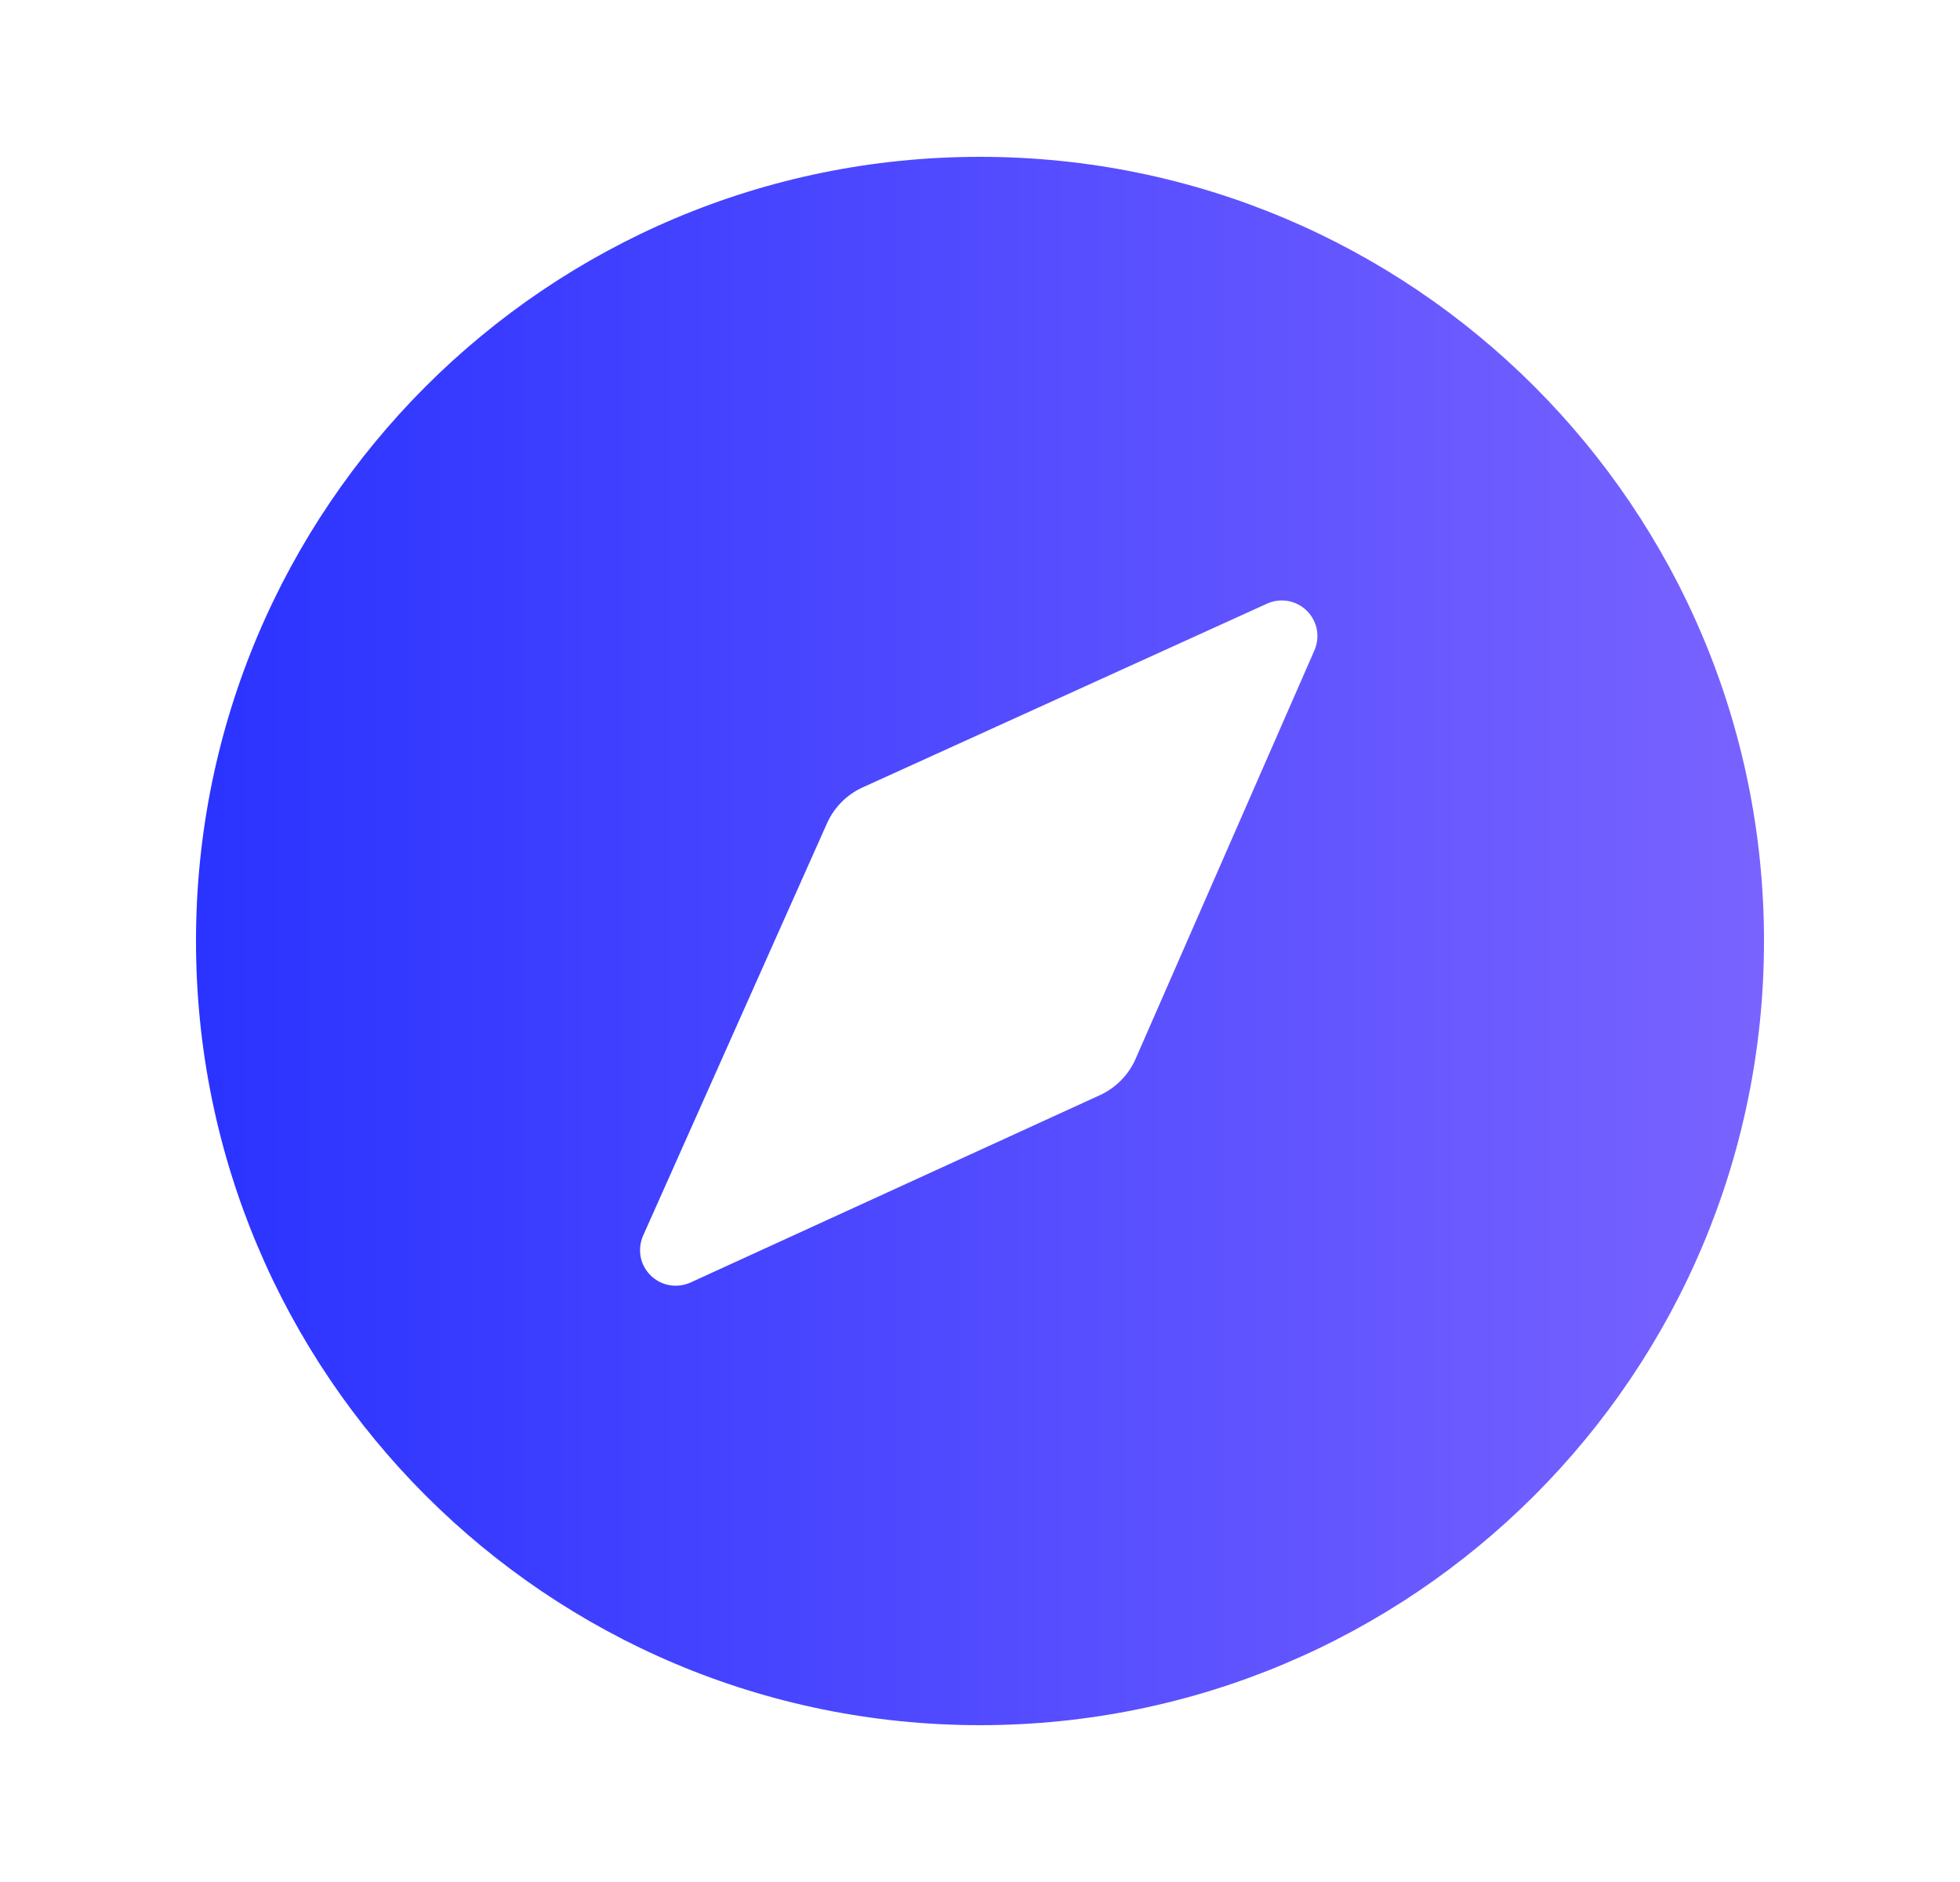
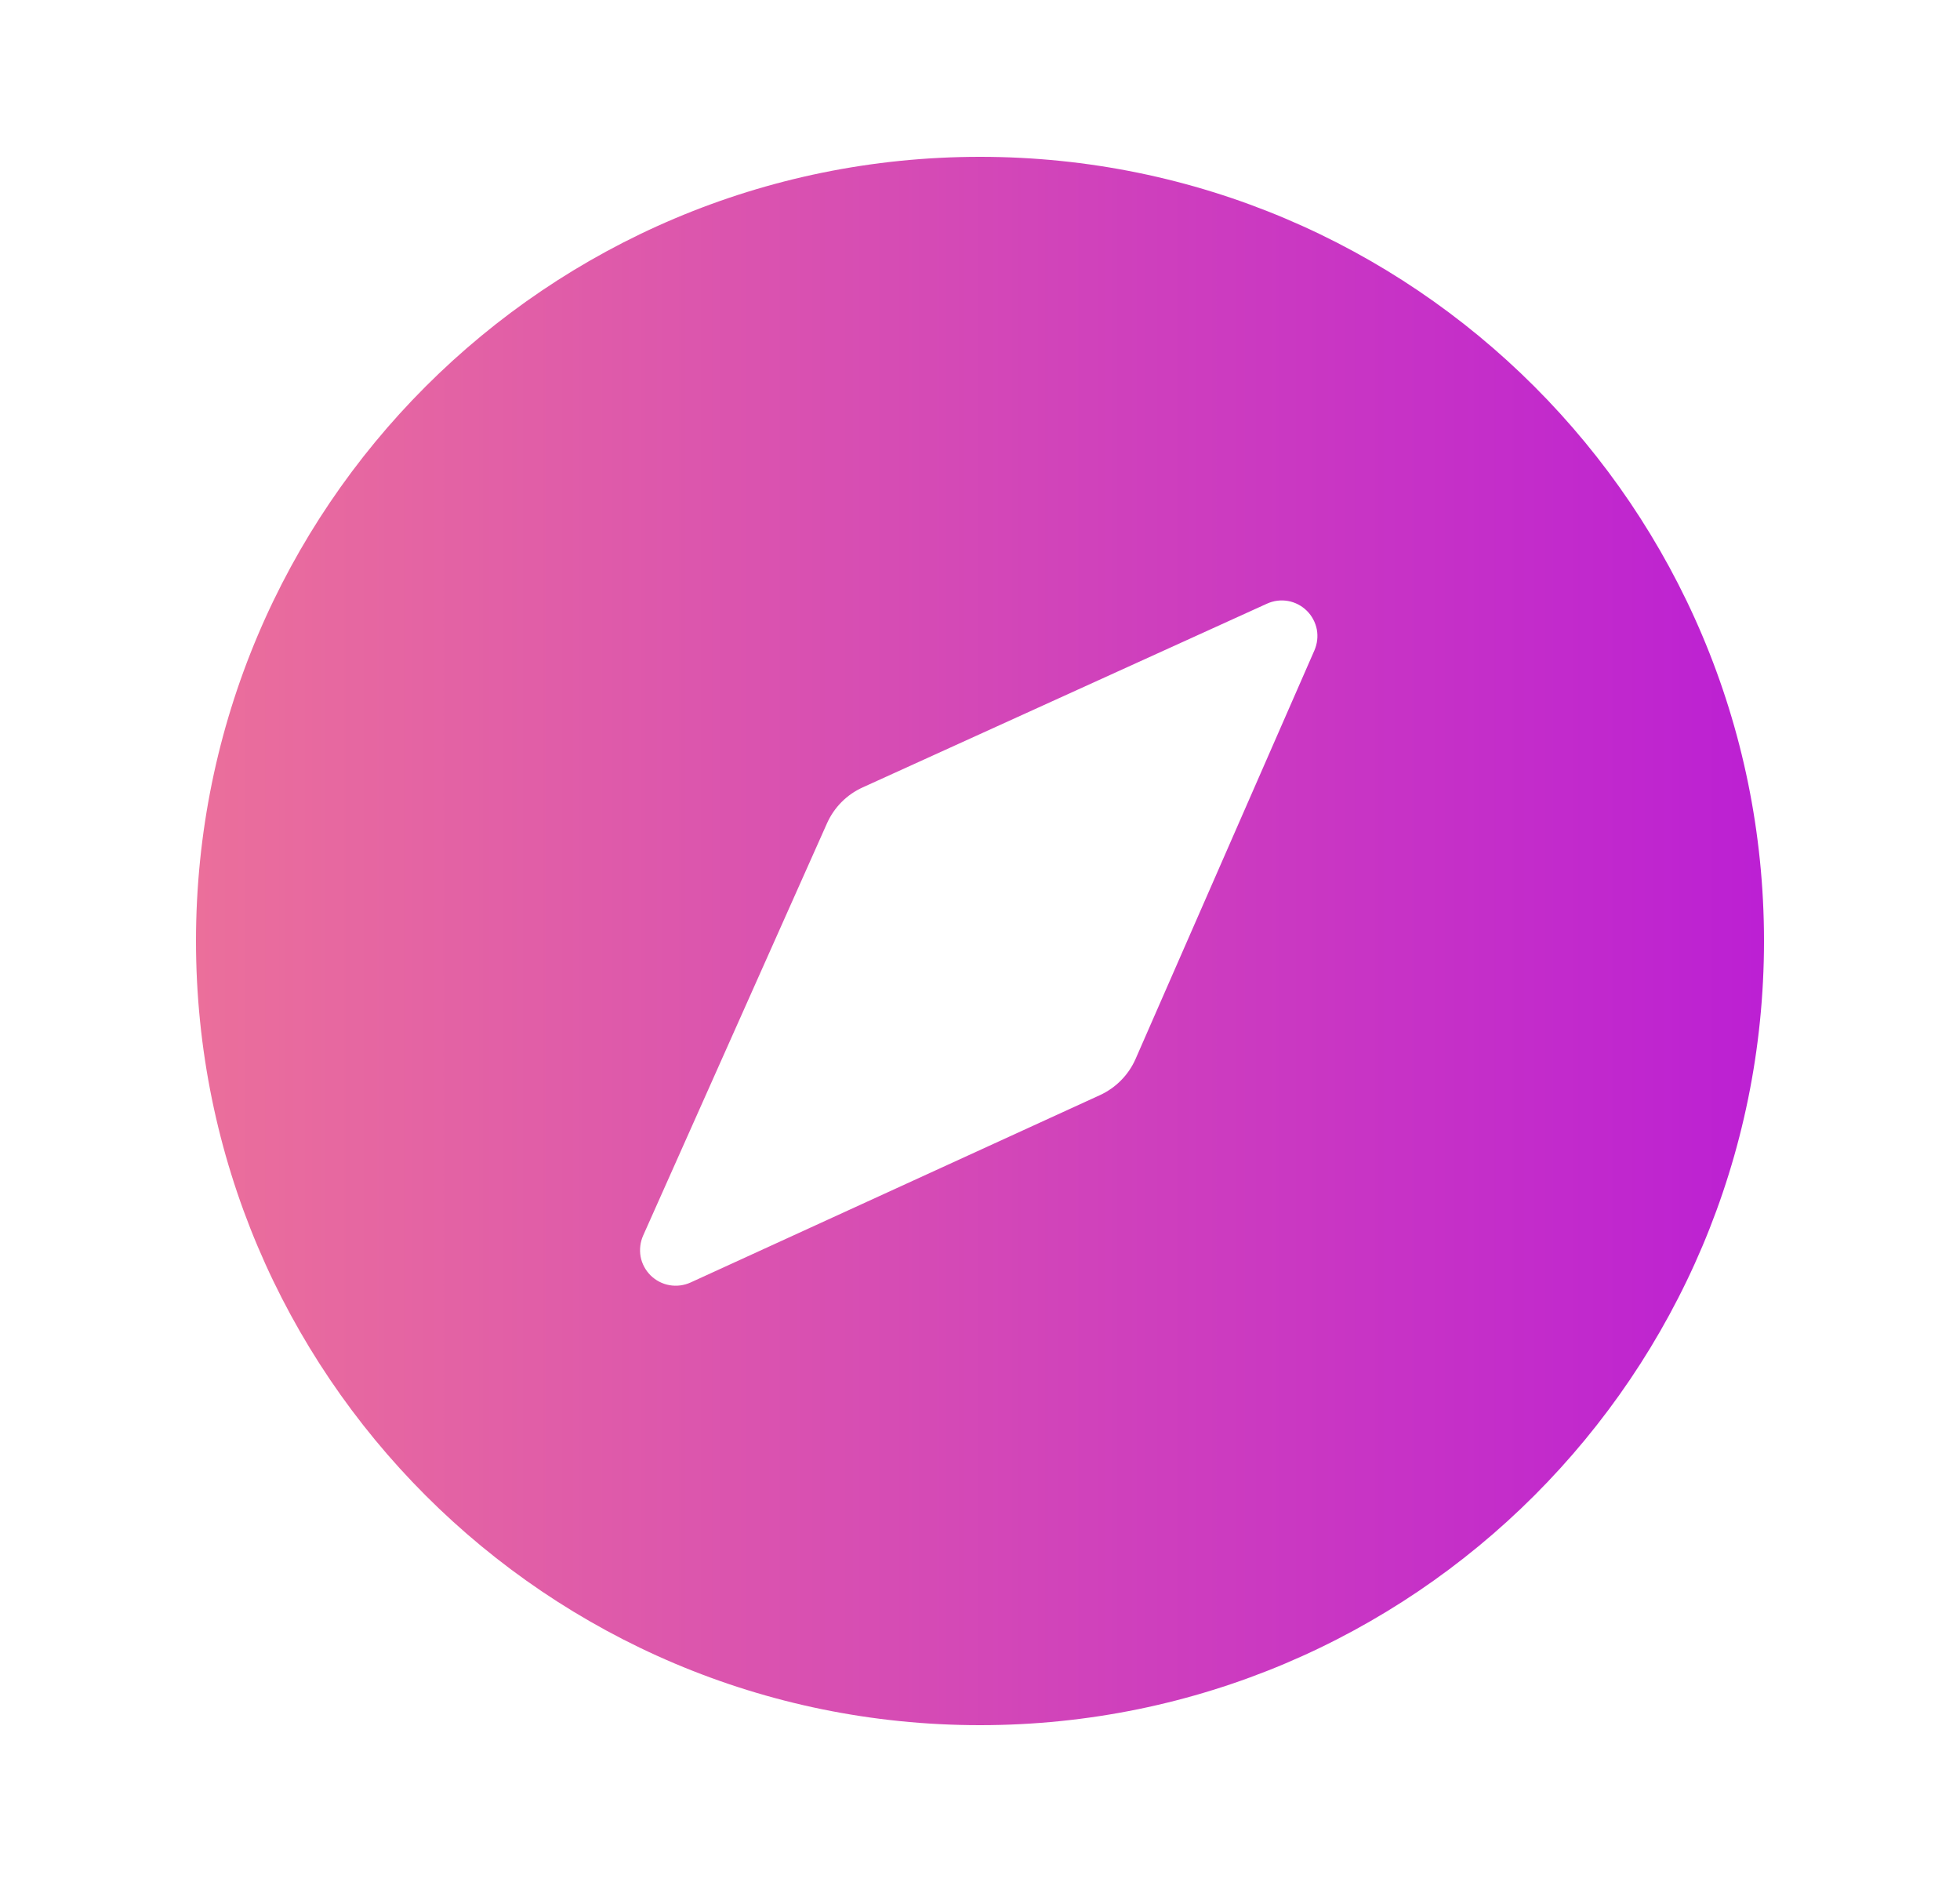
<svg xmlns="http://www.w3.org/2000/svg" width="25" height="24" viewBox="0 0 25 24" fill="none">
  <path d="M12.5 22C6.977 22 2.5 17.523 2.5 12C2.5 6.477 6.977 2 12.5 2C18.023 2 22.5 6.477 22.5 12C22.5 17.523 18.023 22 12.5 22ZM11.004 10.041C10.801 10.133 10.64 10.295 10.549 10.498L8.204 15.755C8.166 15.84 8.155 15.934 8.171 16.025C8.188 16.116 8.233 16.199 8.298 16.264C8.364 16.329 8.448 16.373 8.539 16.389C8.63 16.405 8.724 16.393 8.808 16.355L14.029 13.966C14.232 13.873 14.394 13.709 14.484 13.505L16.765 8.295C16.802 8.21 16.813 8.117 16.796 8.026C16.778 7.936 16.734 7.853 16.668 7.788C16.603 7.724 16.519 7.68 16.429 7.664C16.338 7.648 16.245 7.66 16.161 7.698L11.004 10.041Z" fill="url(#paint0_linear_769_8893)" />
  <defs>
    <linearGradient id="paint0_linear_769_8893" x1="2.5" y1="12" x2="22.522" y2="12" gradientUnits="userSpaceOnUse">
-       <stop stop-color="#2A33FF" />
-       <stop offset="0.997" stop-color="#7963FF" />
+       <stop stop-color="#eb6f9b" />
+       <stop offset="0.997" stop-color="#bc20d3" />
    </linearGradient>
  </defs>
</svg>
